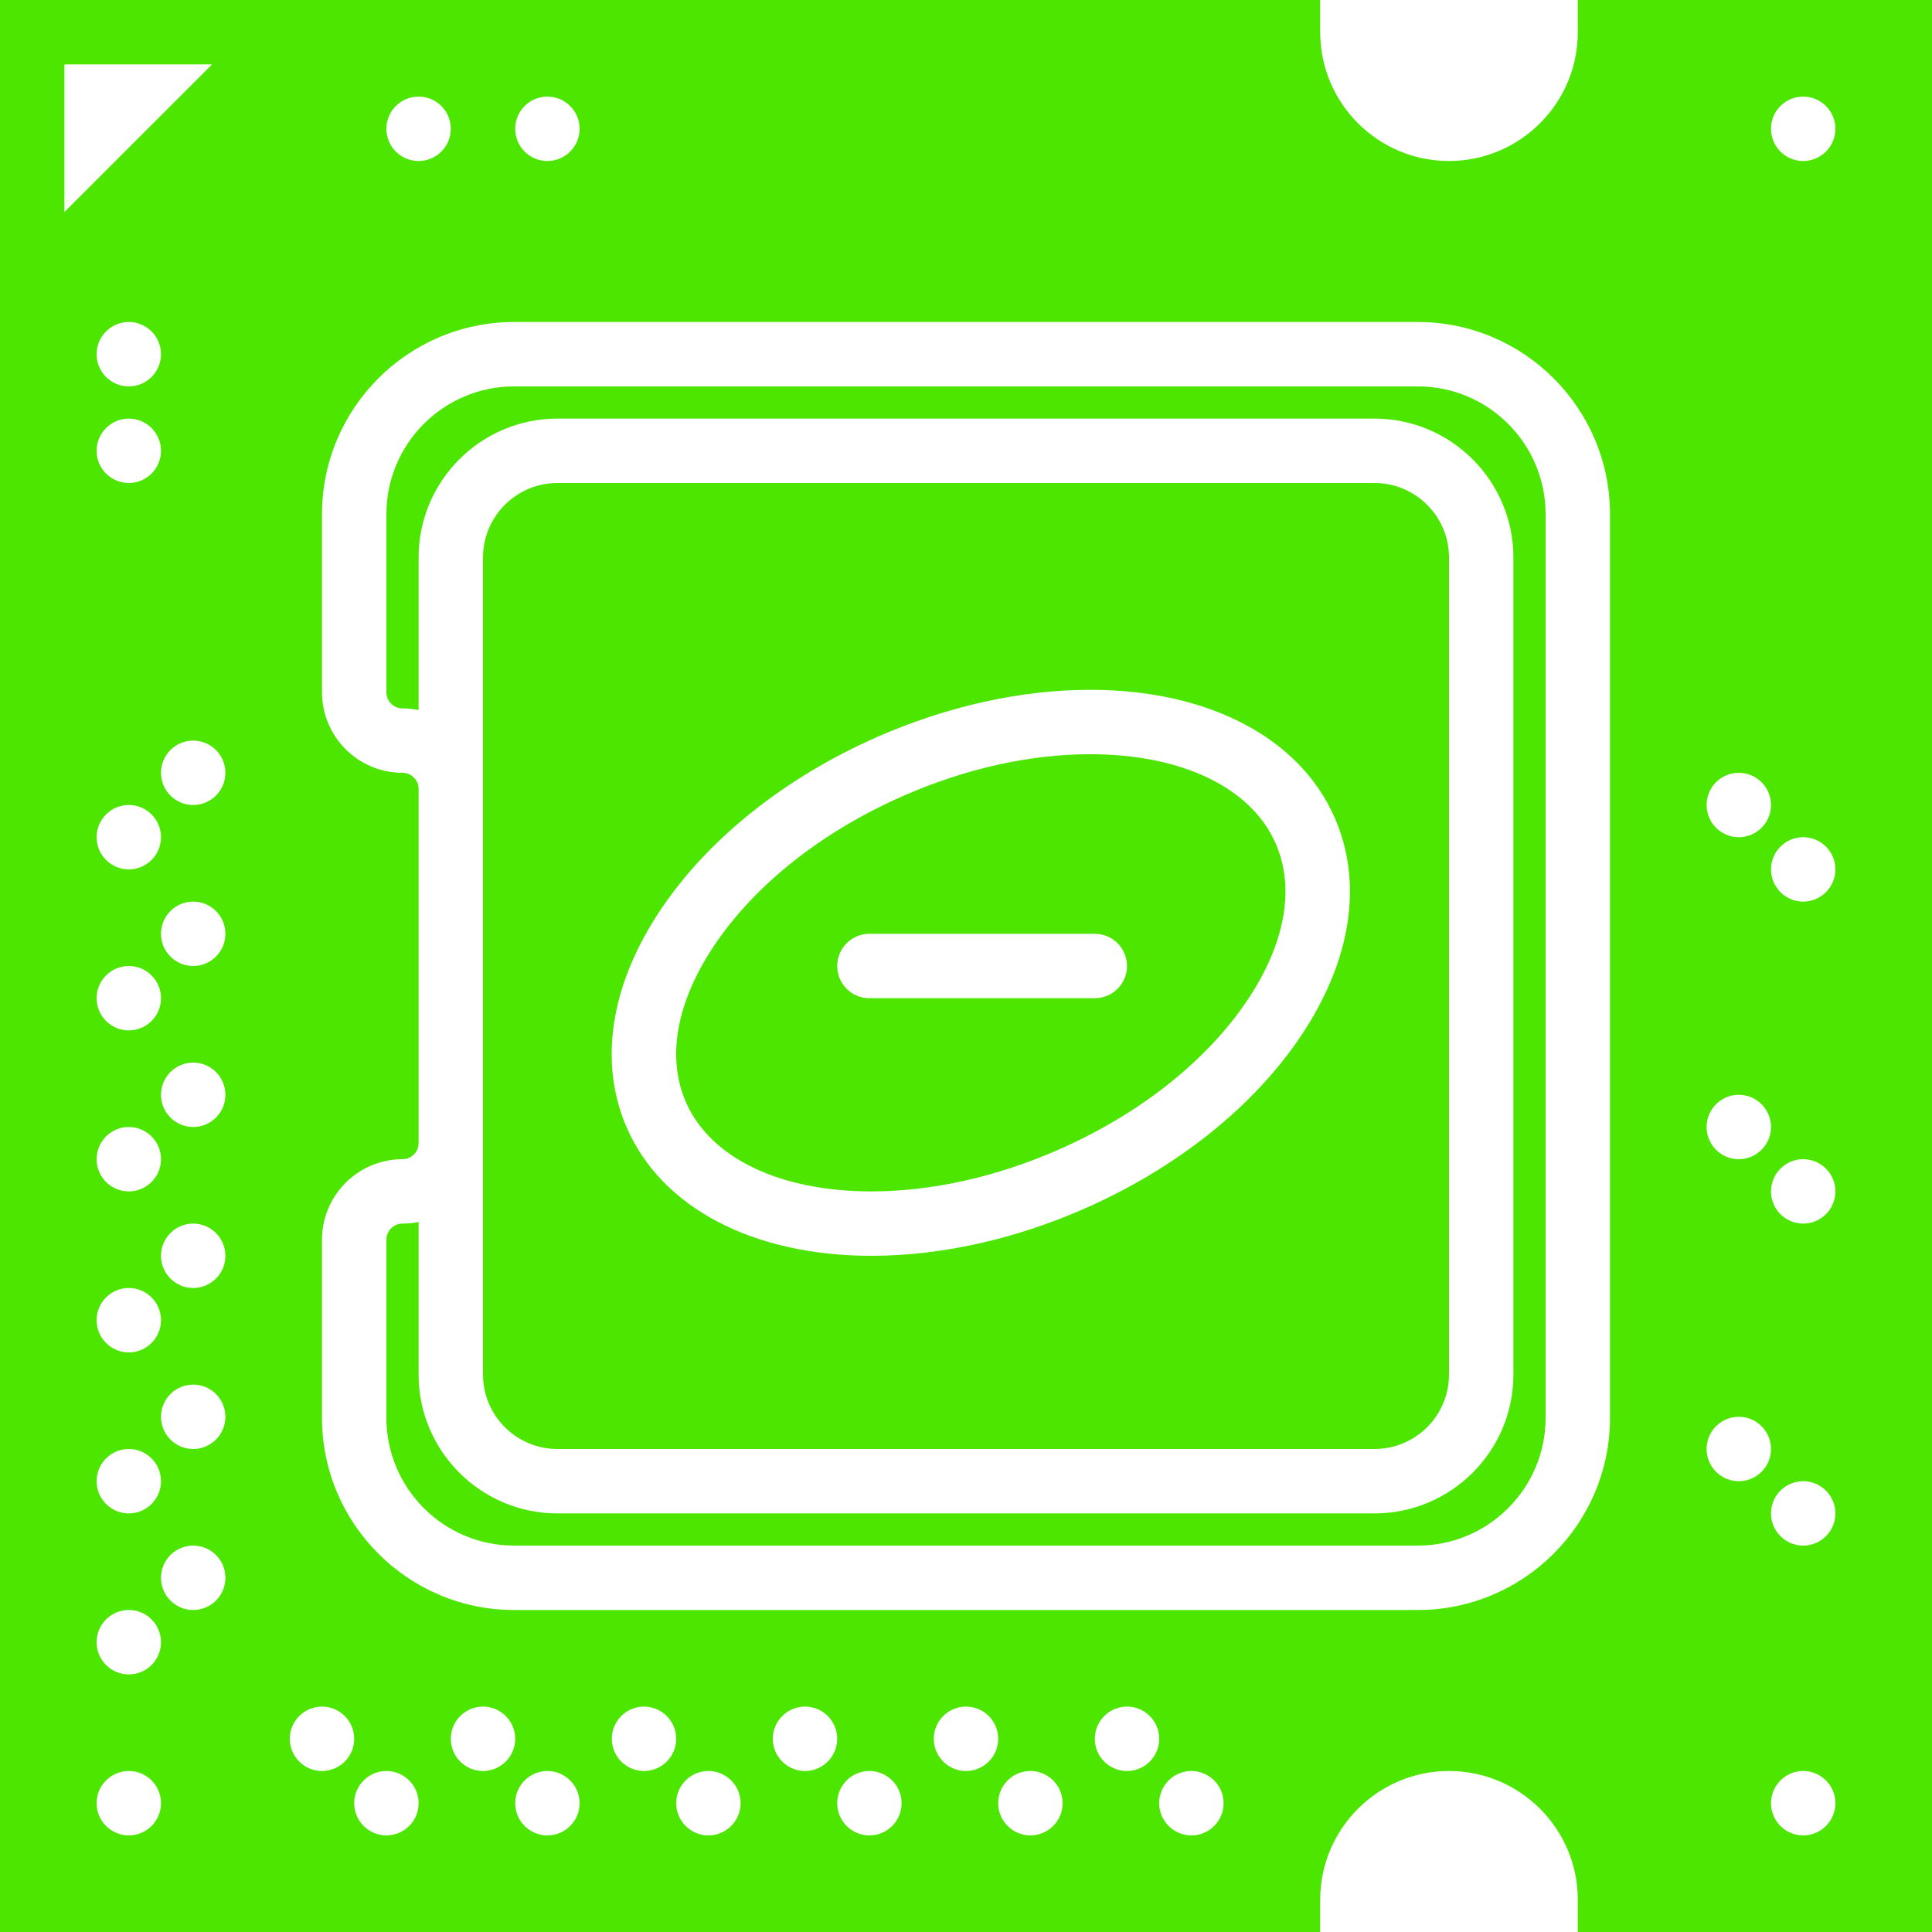
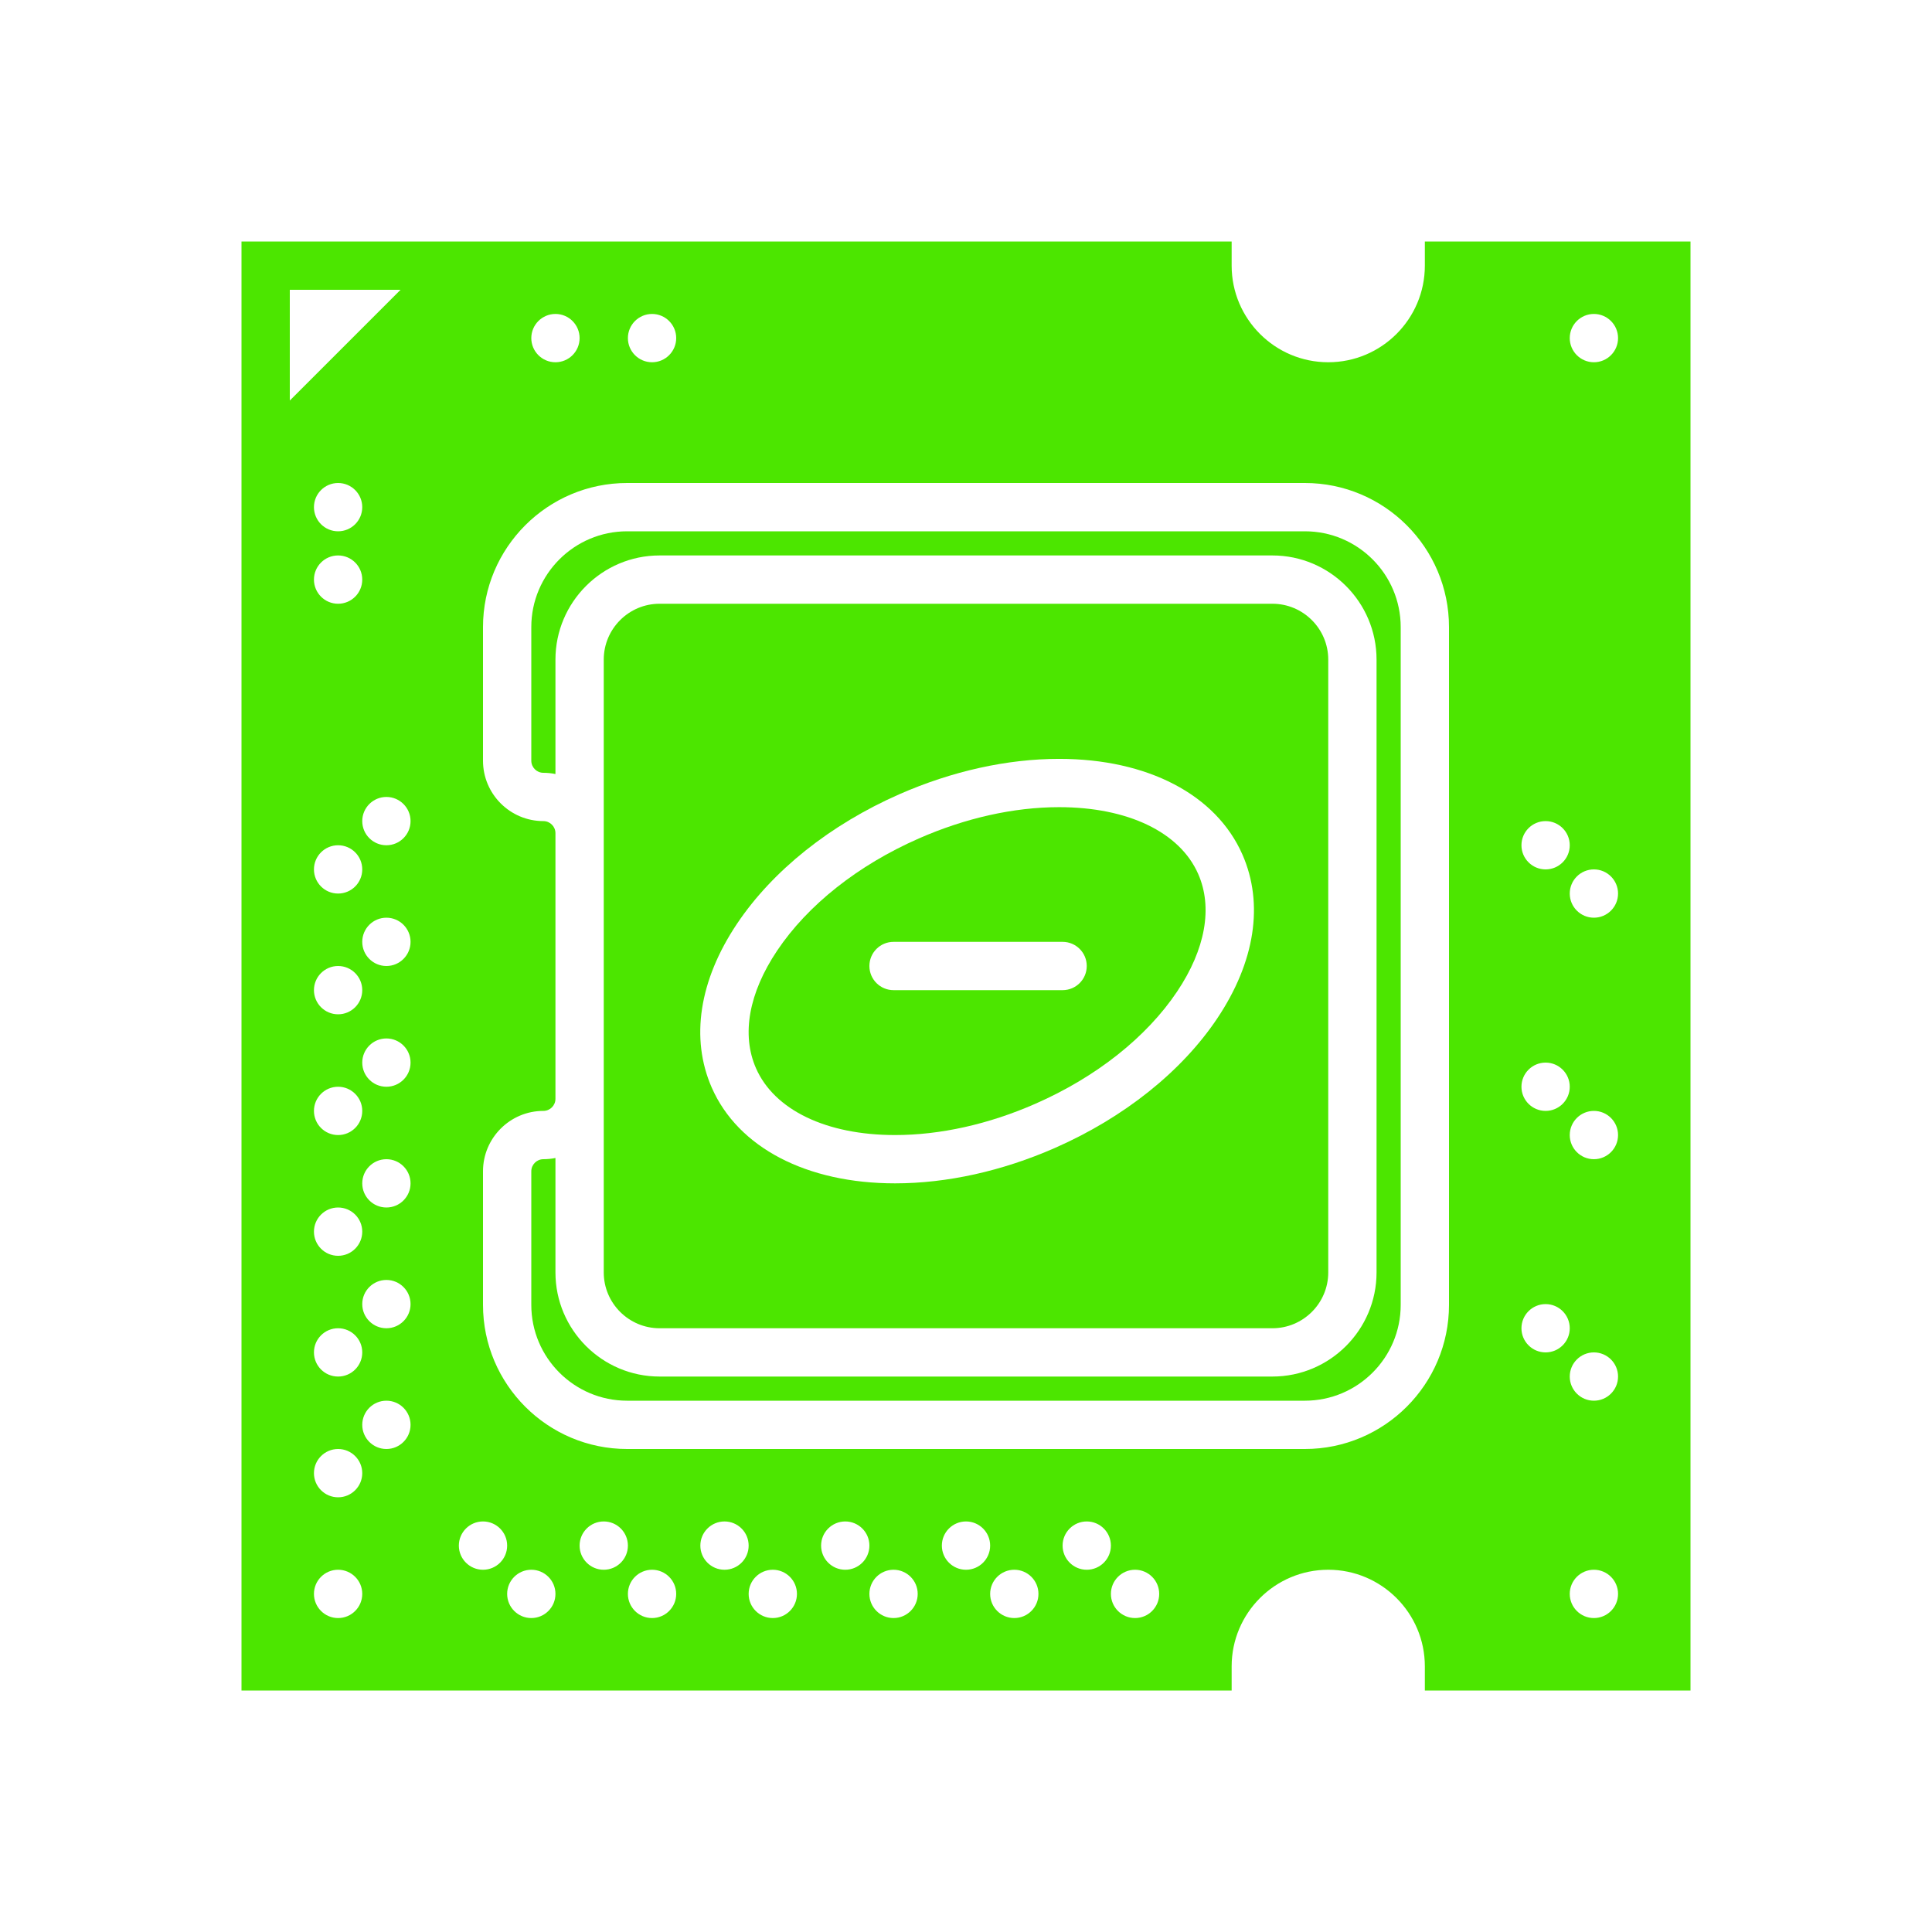
- <svg xmlns="http://www.w3.org/2000/svg" viewBox="0 0 60 60" version="1.1" x="0px" y="0px">
+ <svg xmlns="http://www.w3.org/2000/svg" viewBox="-10 -10 80 80" version="1.1" x="0px" y="0px">
  <g stroke="none" stroke-width="1" fill="none" fill-rule="evenodd">
    <g fill="#4CE600">
      <path d="M27.063,37 C28.935,37 30.944,36.552 32.873,35.704 C35.392,34.599 37.475,32.948 38.741,31.059 C39.915,29.307 40.225,27.577 39.615,26.19 C38.854,24.457 36.701,23.423 33.856,23.423 C31.984,23.423 29.975,23.871 28.047,24.719 C25.529,25.824 23.445,27.475 22.179,29.365 C21.005,31.117 20.695,32.846 21.304,34.233 C22.065,35.966 24.218,37 27.063,37 L27.063,37 Z M27,29 L34,29 C34.552,29 35,29.447 35,30 C35,30.553 34.552,31 34,31 L27,31 C26.448,31 26,30.553 26,30 C26,29.447 26.448,29 27,29 L27,29 Z" />
      <path d="M42.687,45 C43.962,45 45,43.963 45,42.688 L45,17.313 C45,16.037 43.962,15 42.687,15 L17.312,15 C16.038,15 15,16.037 15,17.313 L15,42.688 C15,43.963 16.038,45 17.312,45 L42.687,45 L42.687,45 Z M20.517,28.252 C21.992,26.05 24.38,24.145 27.242,22.887 C29.422,21.93 31.709,21.423 33.856,21.423 C37.519,21.423 40.356,22.904 41.446,25.385 C42.341,27.421 41.97,29.831 40.403,32.171 C38.928,34.373 36.54,36.278 33.678,37.536 C31.497,38.493 29.21,39 27.063,39 C23.4,39 20.563,37.519 19.473,35.038 C18.579,33.002 18.95,30.592 20.517,28.252 L20.517,28.252 Z" />
      <path d="M44.033,12 L15.967,12 C13.779,12 12,13.779 12,15.967 L12,21.5 C12,21.775 12.224,22 12.5,22 C12.671,22 12.838,22.018 13,22.051 L13,17.313 C13,14.935 14.935,13 17.312,13 L42.687,13 C45.065,13 47,14.935 47,17.313 L47,42.688 C47,45.066 45.065,47 42.687,47 L17.312,47 C14.935,47 13,45.066 13,42.688 L13,37.95 C12.838,37.982 12.671,38 12.5,38 C12.224,38 12,38.225 12,38.5 L12,44.033 C12,46.221 13.779,48 15.967,48 L44.033,48 C46.221,48 48,46.221 48,44.033 L48,15.967 C48,13.779 46.221,12 44.033,12" />
      <path d="M49,0 L49,1 C49,3.206 47.206,5 45,5 C42.794,5 41,3.206 41,1 L41,0 L0,0 L0,60 L41,60 L41,59 C41,56.794 42.794,55 45,55 C47.206,55 49,56.794 49,59 L49,60 L60,60 L60,0 L49,0 L49,0 Z M54,24 C54.552,24 55,24.448 55,25 C55,25.552 54.552,26 54,26 C53.448,26 53,25.552 53,25 C53,24.448 53.448,24 54,24 L54,24 Z M54,34 C54.552,34 55,34.448 55,35 C55,35.552 54.552,36 54,36 C53.448,36 53,35.552 53,35 C53,34.448 53.448,34 54,34 L54,34 Z M17,3 C17.552,3 18,3.448 18,4 C18,4.552 17.552,5 17,5 C16.448,5 16,4.552 16,4 C16,3.448 16.448,3 17,3 L17,3 Z M13,3 C13.552,3 14,3.448 14,4 C14,4.552 13.552,5 13,5 C12.448,5 12,4.552 12,4 C12,3.448 12.448,3 13,3 L13,3 Z M2,2 L6.586,2 L2,6.586 L2,2 L2,2 Z M4,42 C3.448,42 3,41.552 3,41 C3,40.448 3.448,40 4,40 C4.552,40 5,40.448 5,41 C5,41.552 4.552,42 4,42 L4,42 Z M5,46 C5,46.552 4.552,47 4,47 C3.448,47 3,46.552 3,46 C3,45.448 3.448,45 4,45 C4.552,45 5,45.448 5,46 L5,46 Z M4,37 C3.448,37 3,36.552 3,36 C3,35.448 3.448,35 4,35 C4.552,35 5,35.448 5,36 C5,36.552 4.552,37 4,37 L4,37 Z M4,32 C3.448,32 3,31.552 3,31 C3,30.448 3.448,30 4,30 C4.552,30 5,30.448 5,31 C5,31.552 4.552,32 4,32 L4,32 Z M4,27 C3.448,27 3,26.552 3,26 C3,25.448 3.448,25 4,25 C4.552,25 5,25.448 5,26 C5,26.552 4.552,27 4,27 L4,27 Z M4,15 C3.448,15 3,14.552 3,14 C3,13.448 3.448,13 4,13 C4.552,13 5,13.448 5,14 C5,14.552 4.552,15 4,15 L4,15 Z M4,12 C3.448,12 3,11.552 3,11 C3,10.448 3.448,10 4,10 C4.552,10 5,10.448 5,11 C5,11.552 4.552,12 4,12 L4,12 Z M4,57 C3.448,57 3,56.552 3,56 C3,55.448 3.448,55 4,55 C4.552,55 5,55.448 5,56 C5,56.552 4.552,57 4,57 L4,57 Z M4,52 C3.448,52 3,51.552 3,51 C3,50.448 3.448,50 4,50 C4.552,50 5,50.448 5,51 C5,51.552 4.552,52 4,52 L4,52 Z M6,50 C5.448,50 5,49.552 5,49 C5,48.448 5.448,48 6,48 C6.552,48 7,48.448 7,49 C7,49.552 6.552,50 6,50 L6,50 Z M6,45 C5.448,45 5,44.552 5,44 C5,43.448 5.448,43 6,43 C6.552,43 7,43.448 7,44 C7,44.552 6.552,45 6,45 L6,45 Z M6,40 C5.448,40 5,39.552 5,39 C5,38.448 5.448,38 6,38 C6.552,38 7,38.448 7,39 C7,39.552 6.552,40 6,40 L6,40 Z M6,35 C5.448,35 5,34.552 5,34 C5,33.448 5.448,33 6,33 C6.552,33 7,33.448 7,34 C7,34.552 6.552,35 6,35 L6,35 Z M6,30 C5.448,30 5,29.552 5,29 C5,28.448 5.448,28 6,28 C6.552,28 7,28.448 7,29 C7,29.552 6.552,30 6,30 L6,30 Z M6,25 C5.448,25 5,24.552 5,24 C5,23.448 5.448,23 6,23 C6.552,23 7,23.448 7,24 C7,24.552 6.552,25 6,25 L6,25 Z M10,55 C9.448,55 9,54.552 9,54 C9,53.448 9.448,53 10,53 C10.552,53 11,53.448 11,54 C11,54.552 10.552,55 10,55 L10,55 Z M12,57 C11.448,57 11,56.552 11,56 C11,55.448 11.448,55 12,55 C12.552,55 13,55.448 13,56 C13,56.552 12.552,57 12,57 L12,57 Z M15,55 C14.448,55 14,54.552 14,54 C14,53.448 14.448,53 15,53 C15.552,53 16,53.448 16,54 C16,54.552 15.552,55 15,55 L15,55 Z M17,57 C16.448,57 16,56.552 16,56 C16,55.448 16.448,55 17,55 C17.552,55 18,55.448 18,56 C18,56.552 17.552,57 17,57 L17,57 Z M20,55 C19.448,55 19,54.552 19,54 C19,53.448 19.448,53 20,53 C20.552,53 21,53.448 21,54 C21,54.552 20.552,55 20,55 L20,55 Z M22,57 C21.448,57 21,56.552 21,56 C21,55.448 21.448,55 22,55 C22.552,55 23,55.448 23,56 C23,56.552 22.552,57 22,57 L22,57 Z M25,55 C24.448,55 24,54.552 24,54 C24,53.448 24.448,53 25,53 C25.552,53 26,53.448 26,54 C26,54.552 25.552,55 25,55 L25,55 Z M27,57 C26.448,57 26,56.552 26,56 C26,55.448 26.448,55 27,55 C27.552,55 28,55.448 28,56 C28,56.552 27.552,57 27,57 L27,57 Z M30,55 C29.448,55 29,54.552 29,54 C29,53.448 29.448,53 30,53 C30.552,53 31,53.448 31,54 C31,54.552 30.552,55 30,55 L30,55 Z M32,57 C31.448,57 31,56.552 31,56 C31,55.448 31.448,55 32,55 C32.552,55 33,55.448 33,56 C33,56.552 32.552,57 32,57 L32,57 Z M35,55 C34.448,55 34,54.552 34,54 C34,53.448 34.448,53 35,53 C35.552,53 36,53.448 36,54 C36,54.552 35.552,55 35,55 L35,55 Z M37,57 C36.448,57 36,56.552 36,56 C36,55.448 36.448,55 37,55 C37.552,55 38,55.448 38,56 C38,56.552 37.552,57 37,57 L37,57 Z M50,44.033 C50,47.323 47.323,50 44.033,50 L15.967,50 C12.677,50 10,47.323 10,44.033 L10,38.5 C10,37.121 11.122,36 12.5,36 C12.776,36 13,35.776 13,35.5 L13,24.5 C13,24.225 12.776,24 12.5,24 C11.122,24 10,22.879 10,21.5 L10,15.967 C10,12.677 12.677,10 15.967,10 L44.033,10 C47.323,10 50,12.677 50,15.967 L50,44.033 L50,44.033 Z M54,46 C53.448,46 53,45.552 53,45 C53,44.448 53.448,44 54,44 C54.552,44 55,44.448 55,45 C55,45.552 54.552,46 54,46 L54,46 Z M56,57 C55.448,57 55,56.552 55,56 C55,55.448 55.448,55 56,55 C56.552,55 57,55.448 57,56 C57,56.552 56.552,57 56,57 L56,57 Z M56,48 C55.448,48 55,47.552 55,47 C55,46.448 55.448,46 56,46 C56.552,46 57,46.448 57,47 C57,47.552 56.552,48 56,48 L56,48 Z M56,38 C55.448,38 55,37.552 55,37 C55,36.448 55.448,36 56,36 C56.552,36 57,36.448 57,37 C57,37.552 56.552,38 56,38 L56,38 Z M56,28 C55.448,28 55,27.552 55,27 C55,26.448 55.448,26 56,26 C56.552,26 57,26.448 57,27 C57,27.552 56.552,28 56,28 L56,28 Z M56,5 C55.448,5 55,4.552 55,4 C55,3.448 55.448,3 56,3 C56.552,3 57,3.448 57,4 C57,4.552 56.552,5 56,5 L56,5 Z" />
    </g>
  </g>
</svg>
